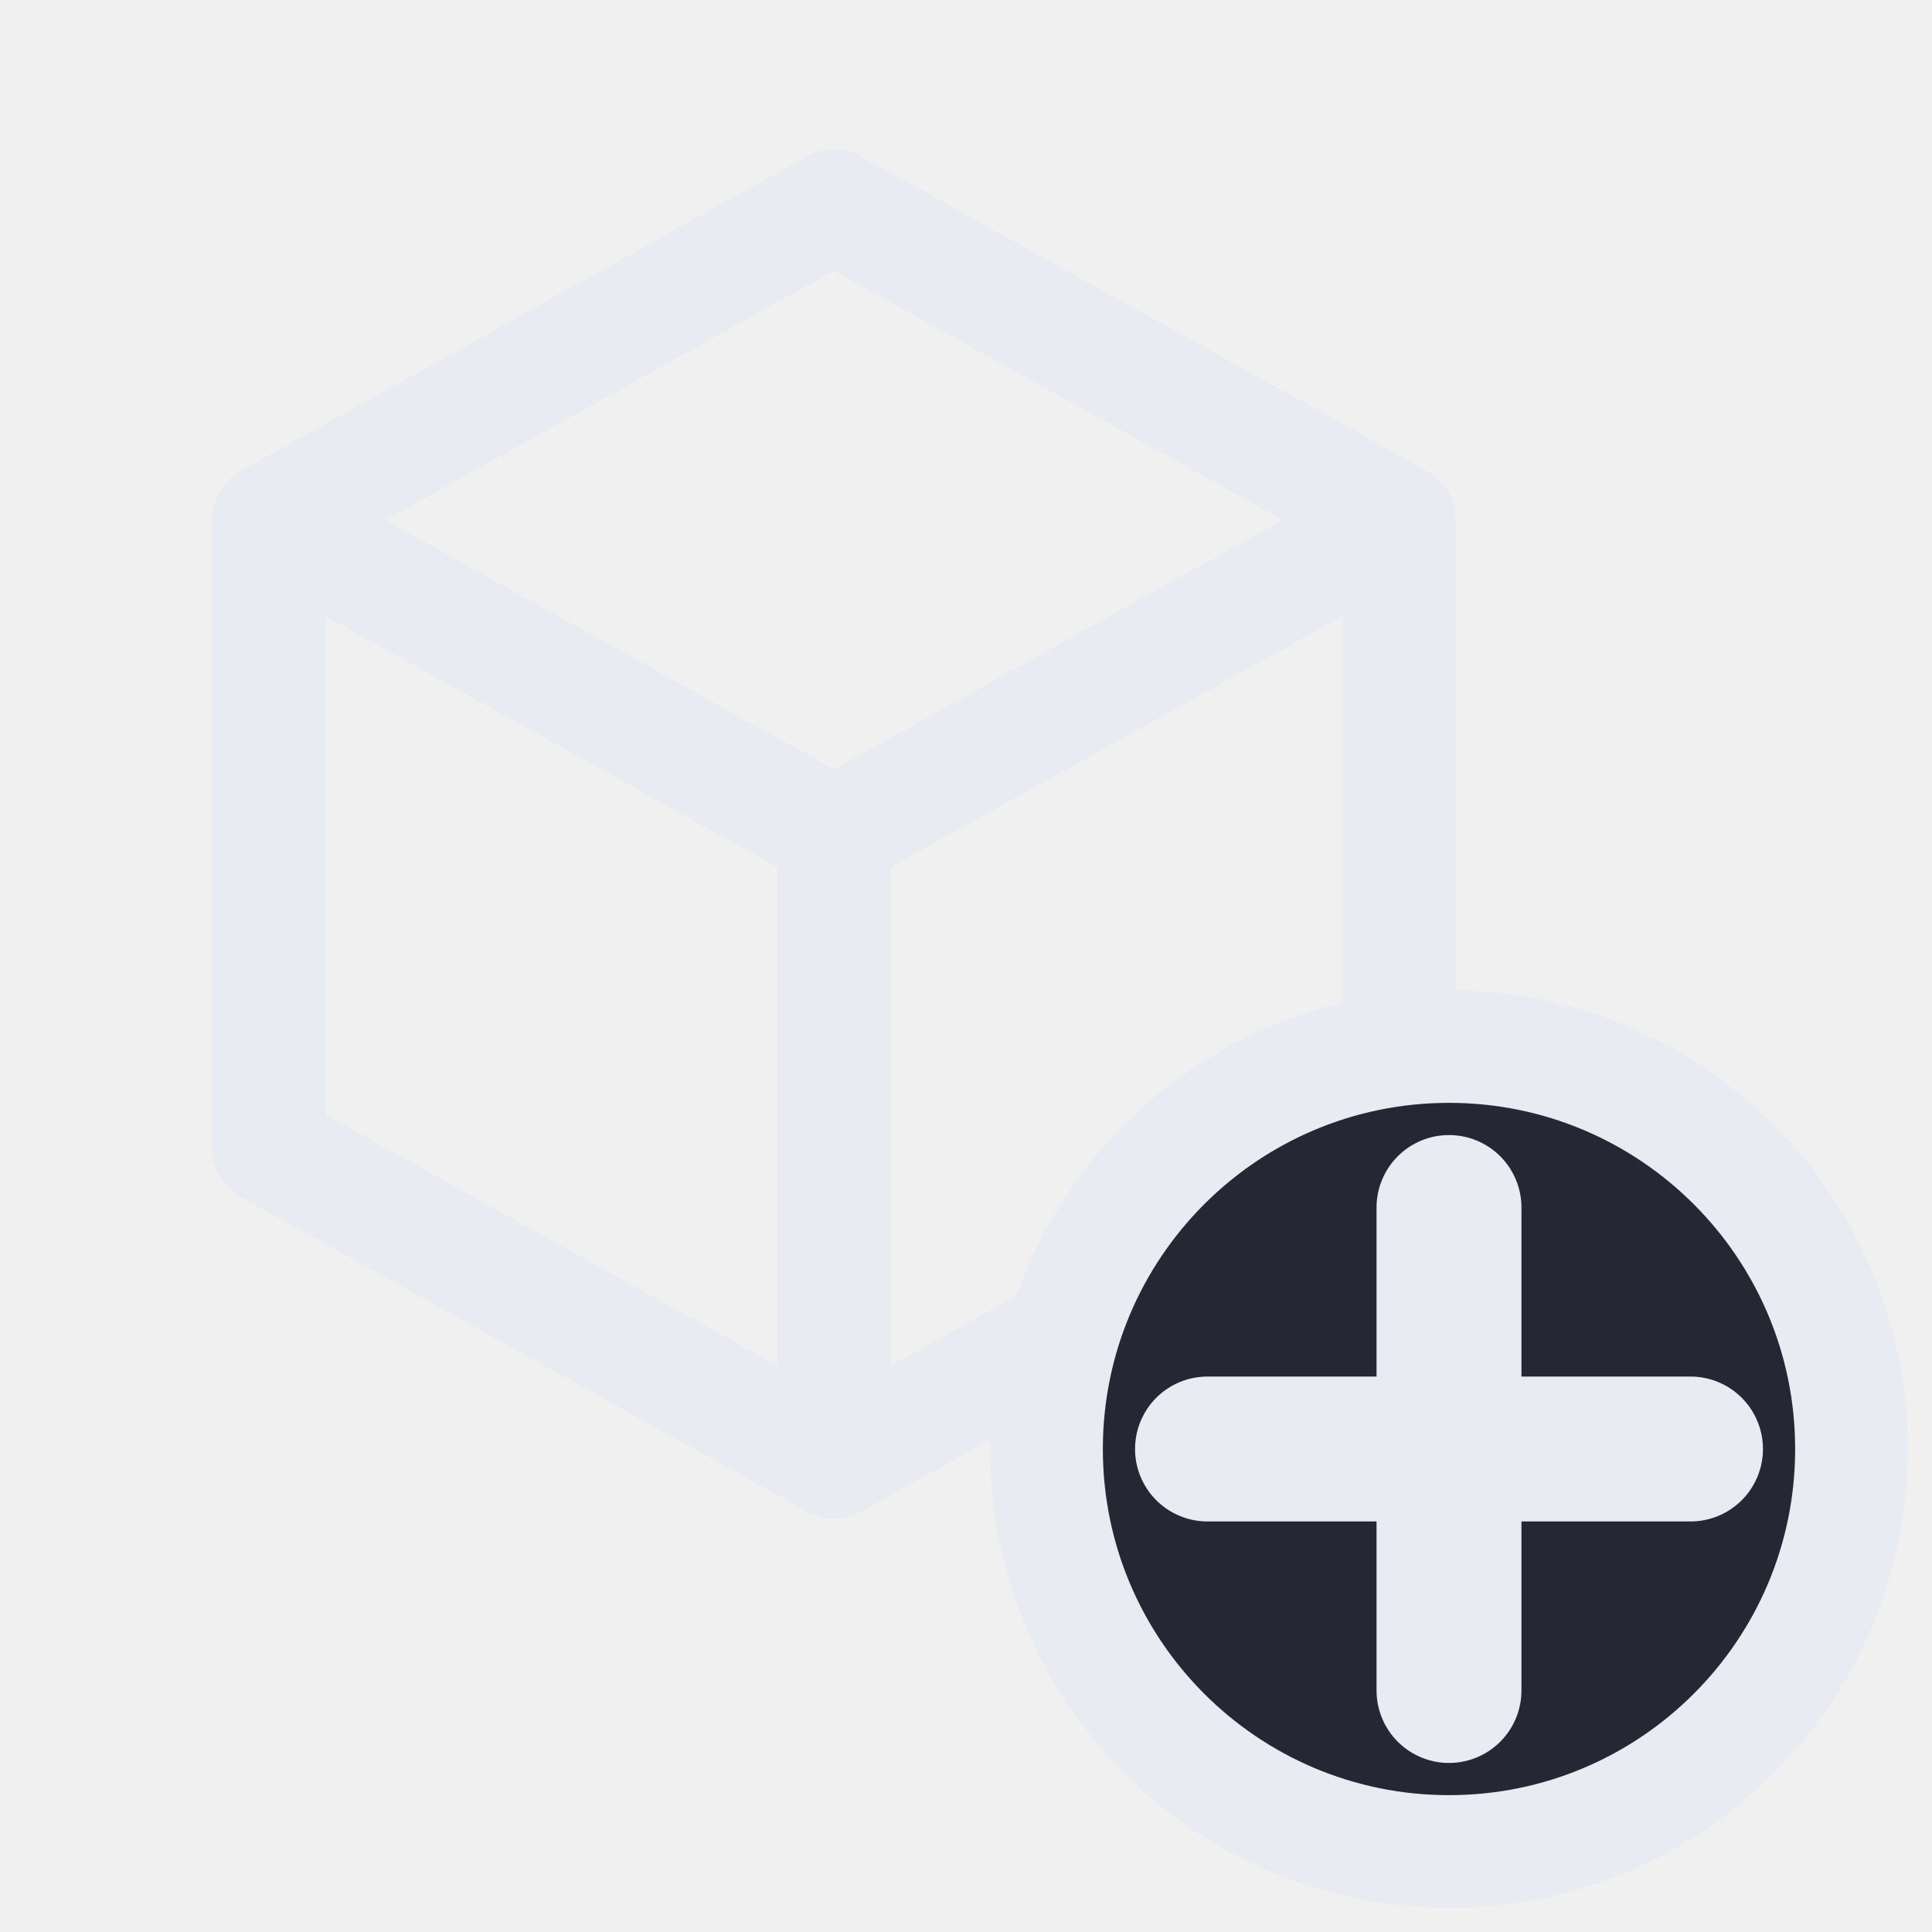
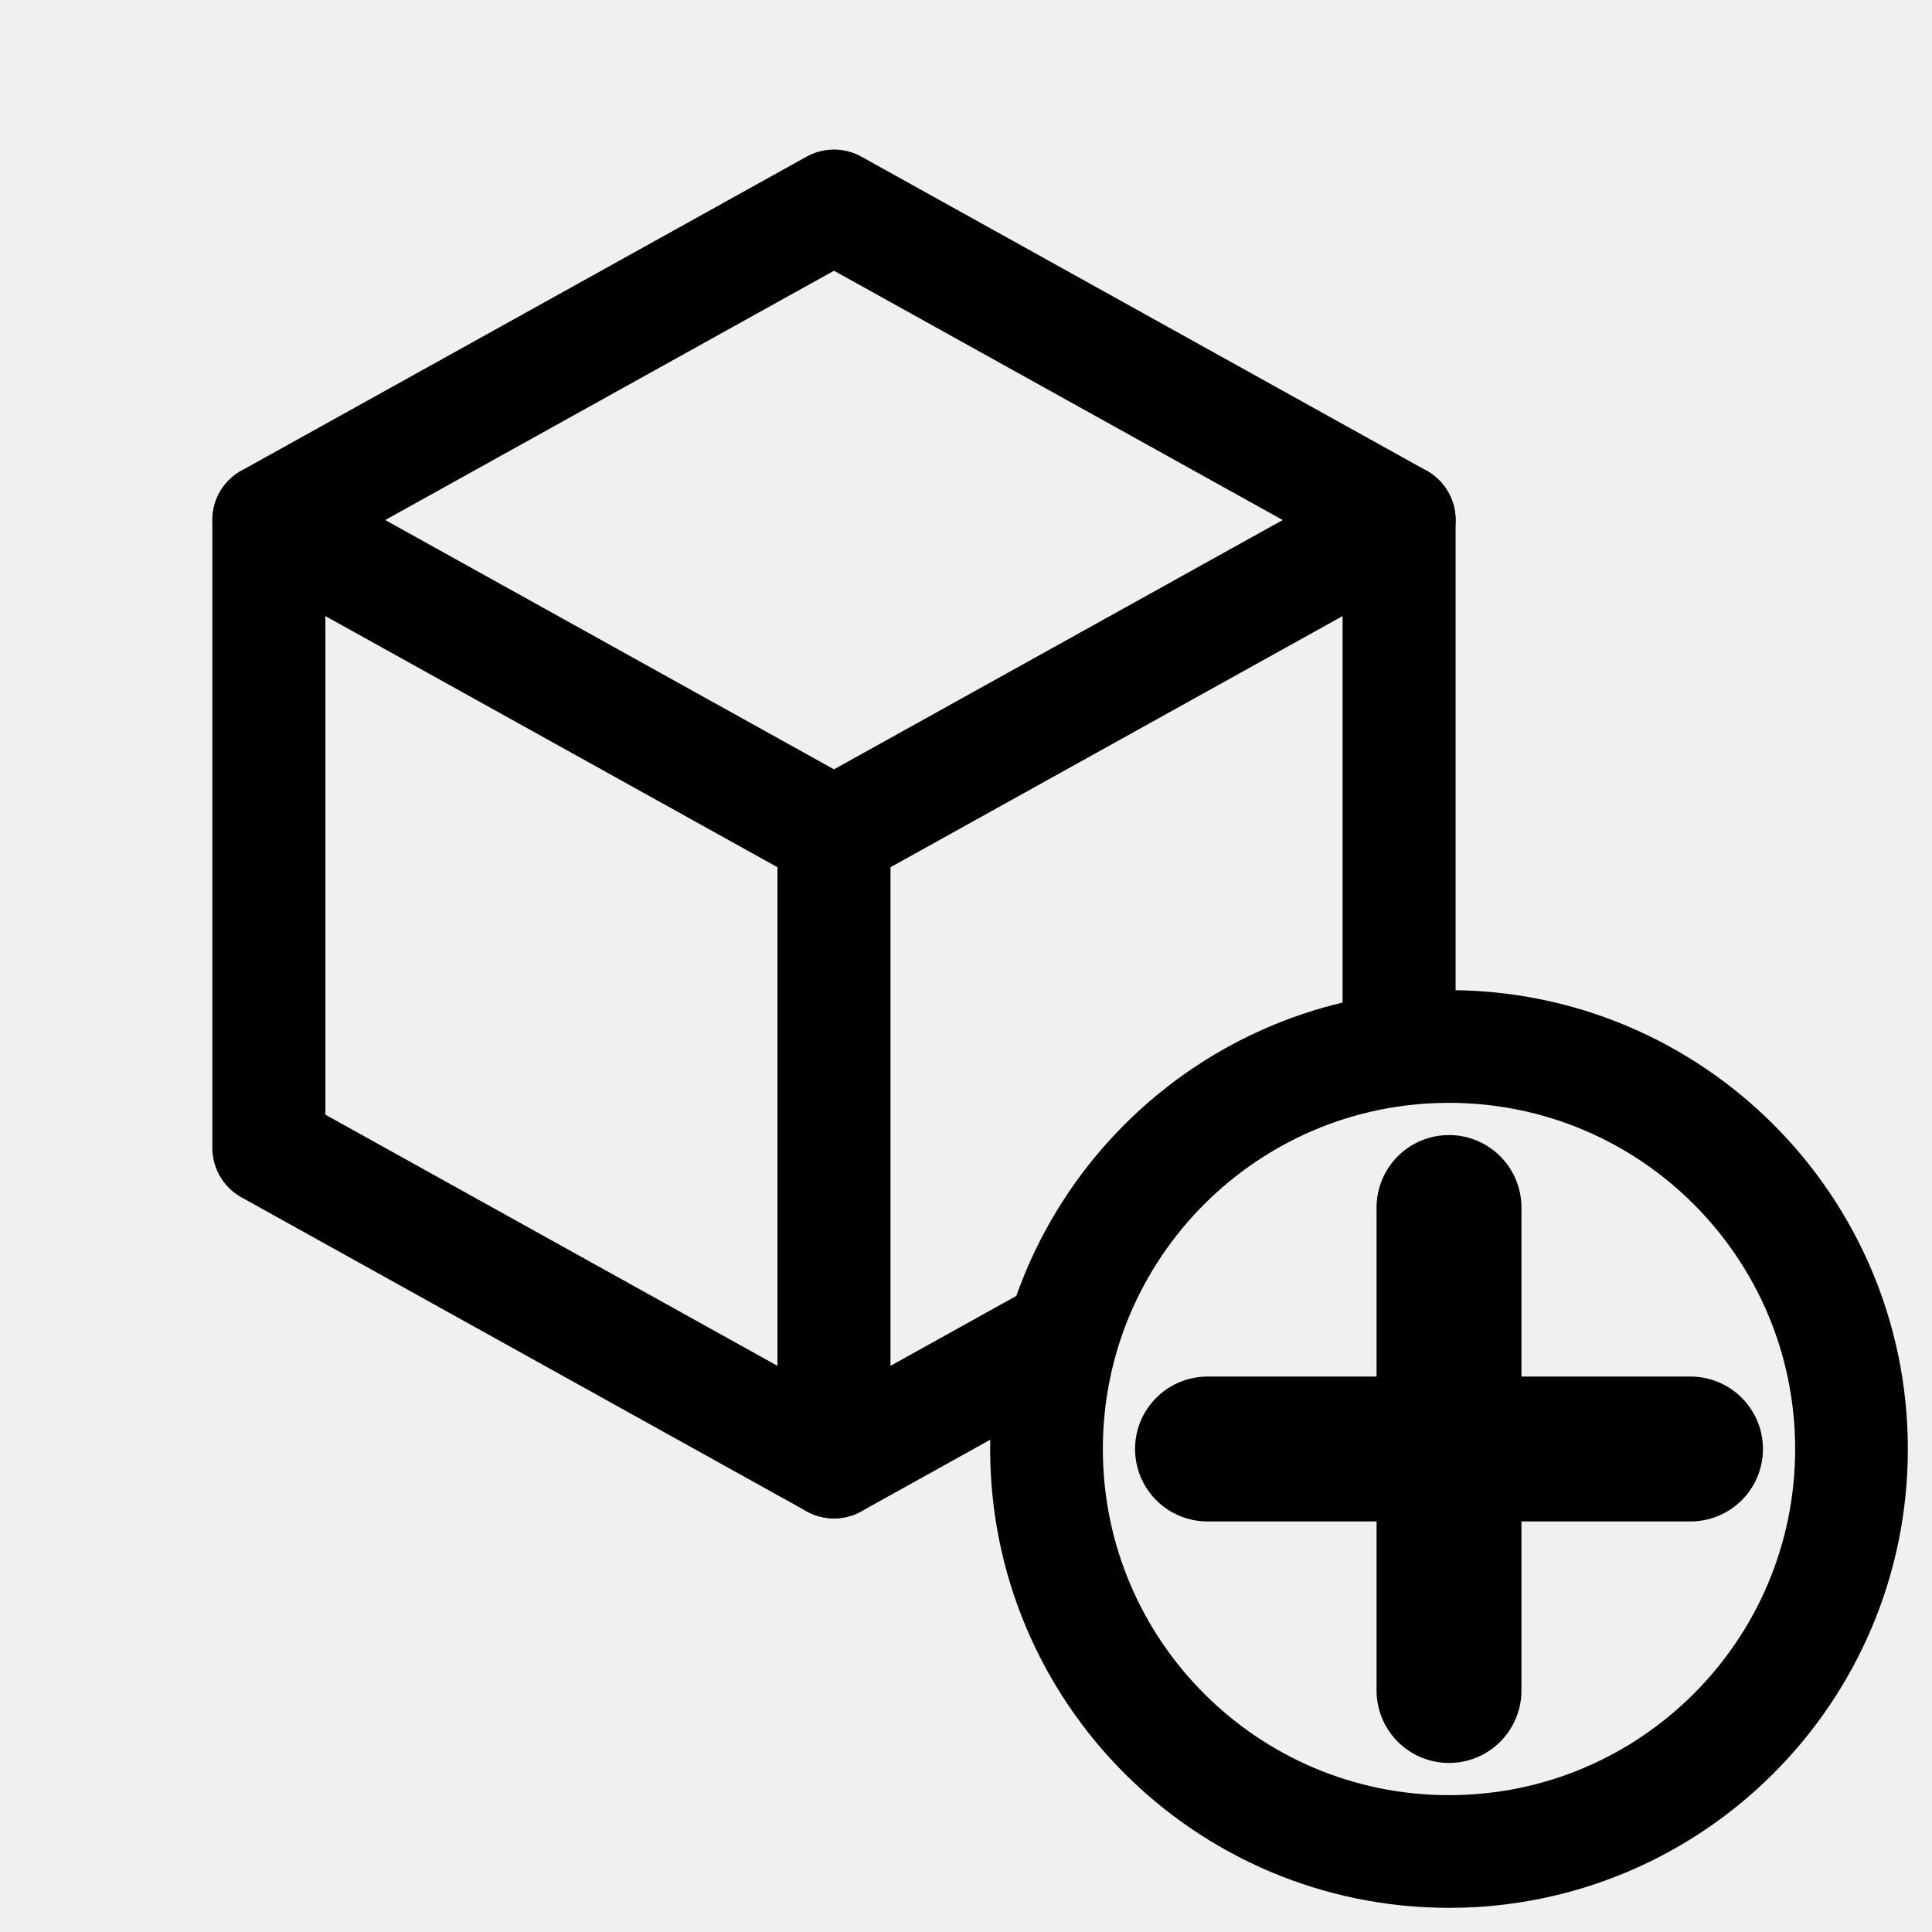
- <svg xmlns="http://www.w3.org/2000/svg" viewBox="0 0 24 24" width="24" height="24" color="#E8EBF2" role="img" aria-label="Primitives">
-   <g transform="translate(1 1) scale(.78)">
-     <g fill="none" stroke="currentColor" stroke-width="1.8" stroke-linecap="round" stroke-linejoin="round">
-       <path d="M3 7l9 5 9-5M12 12v10M3 7l9-5 9 5" />
-       <path d="M3 7v10l9 5 9-5V7" />
+ <svg xmlns="http://www.w3.org/2000/svg" viewBox="0 0 24 24" width="24" height="24" role="img" aria-label="Primitives">
+   <mask id="k1" maskUnits="userSpaceOnUse" x="0" y="0" width="24" height="24">
+     <rect width="24" height="24" fill="#fff" />
+     <circle cx="18" cy="18" r="5" fill="#000" stroke="none" stroke-width="1.4" />
+   </mask>
+   <g mask="url(#k1)">
+     <g transform="translate(1 1) scale(.78)">
+       <g fill="none" stroke="currentColor" stroke-width="1.8" stroke-linecap="round" stroke-linejoin="round">
+         <path d="M3 7l9 5 9-5M12 12v10M3 7l9-5 9 5" />
+       </g>
+     </g>
+     <g transform="translate(1 1) scale(.78)">
+       <g fill="none" stroke="currentColor" stroke-width="1.8" stroke-linecap="round" stroke-linejoin="round">
+         <path d="M3 7v10l9 5 9-5V7" />
+       </g>
    </g>
  </g>
-   <circle cx="18" cy="18" r="5" fill="#252735" stroke="currentColor" stroke-width="1.4" />
+   <circle cx="18" cy="18" r="5" fill="none" stroke="currentColor" stroke-width="1.4" />
  <g fill="none" stroke="currentColor" stroke-width="1.8" stroke-linecap="round" stroke-linejoin="round">
    <path d="M15 18h6m-3-3v6" />
  </g>
</svg>
